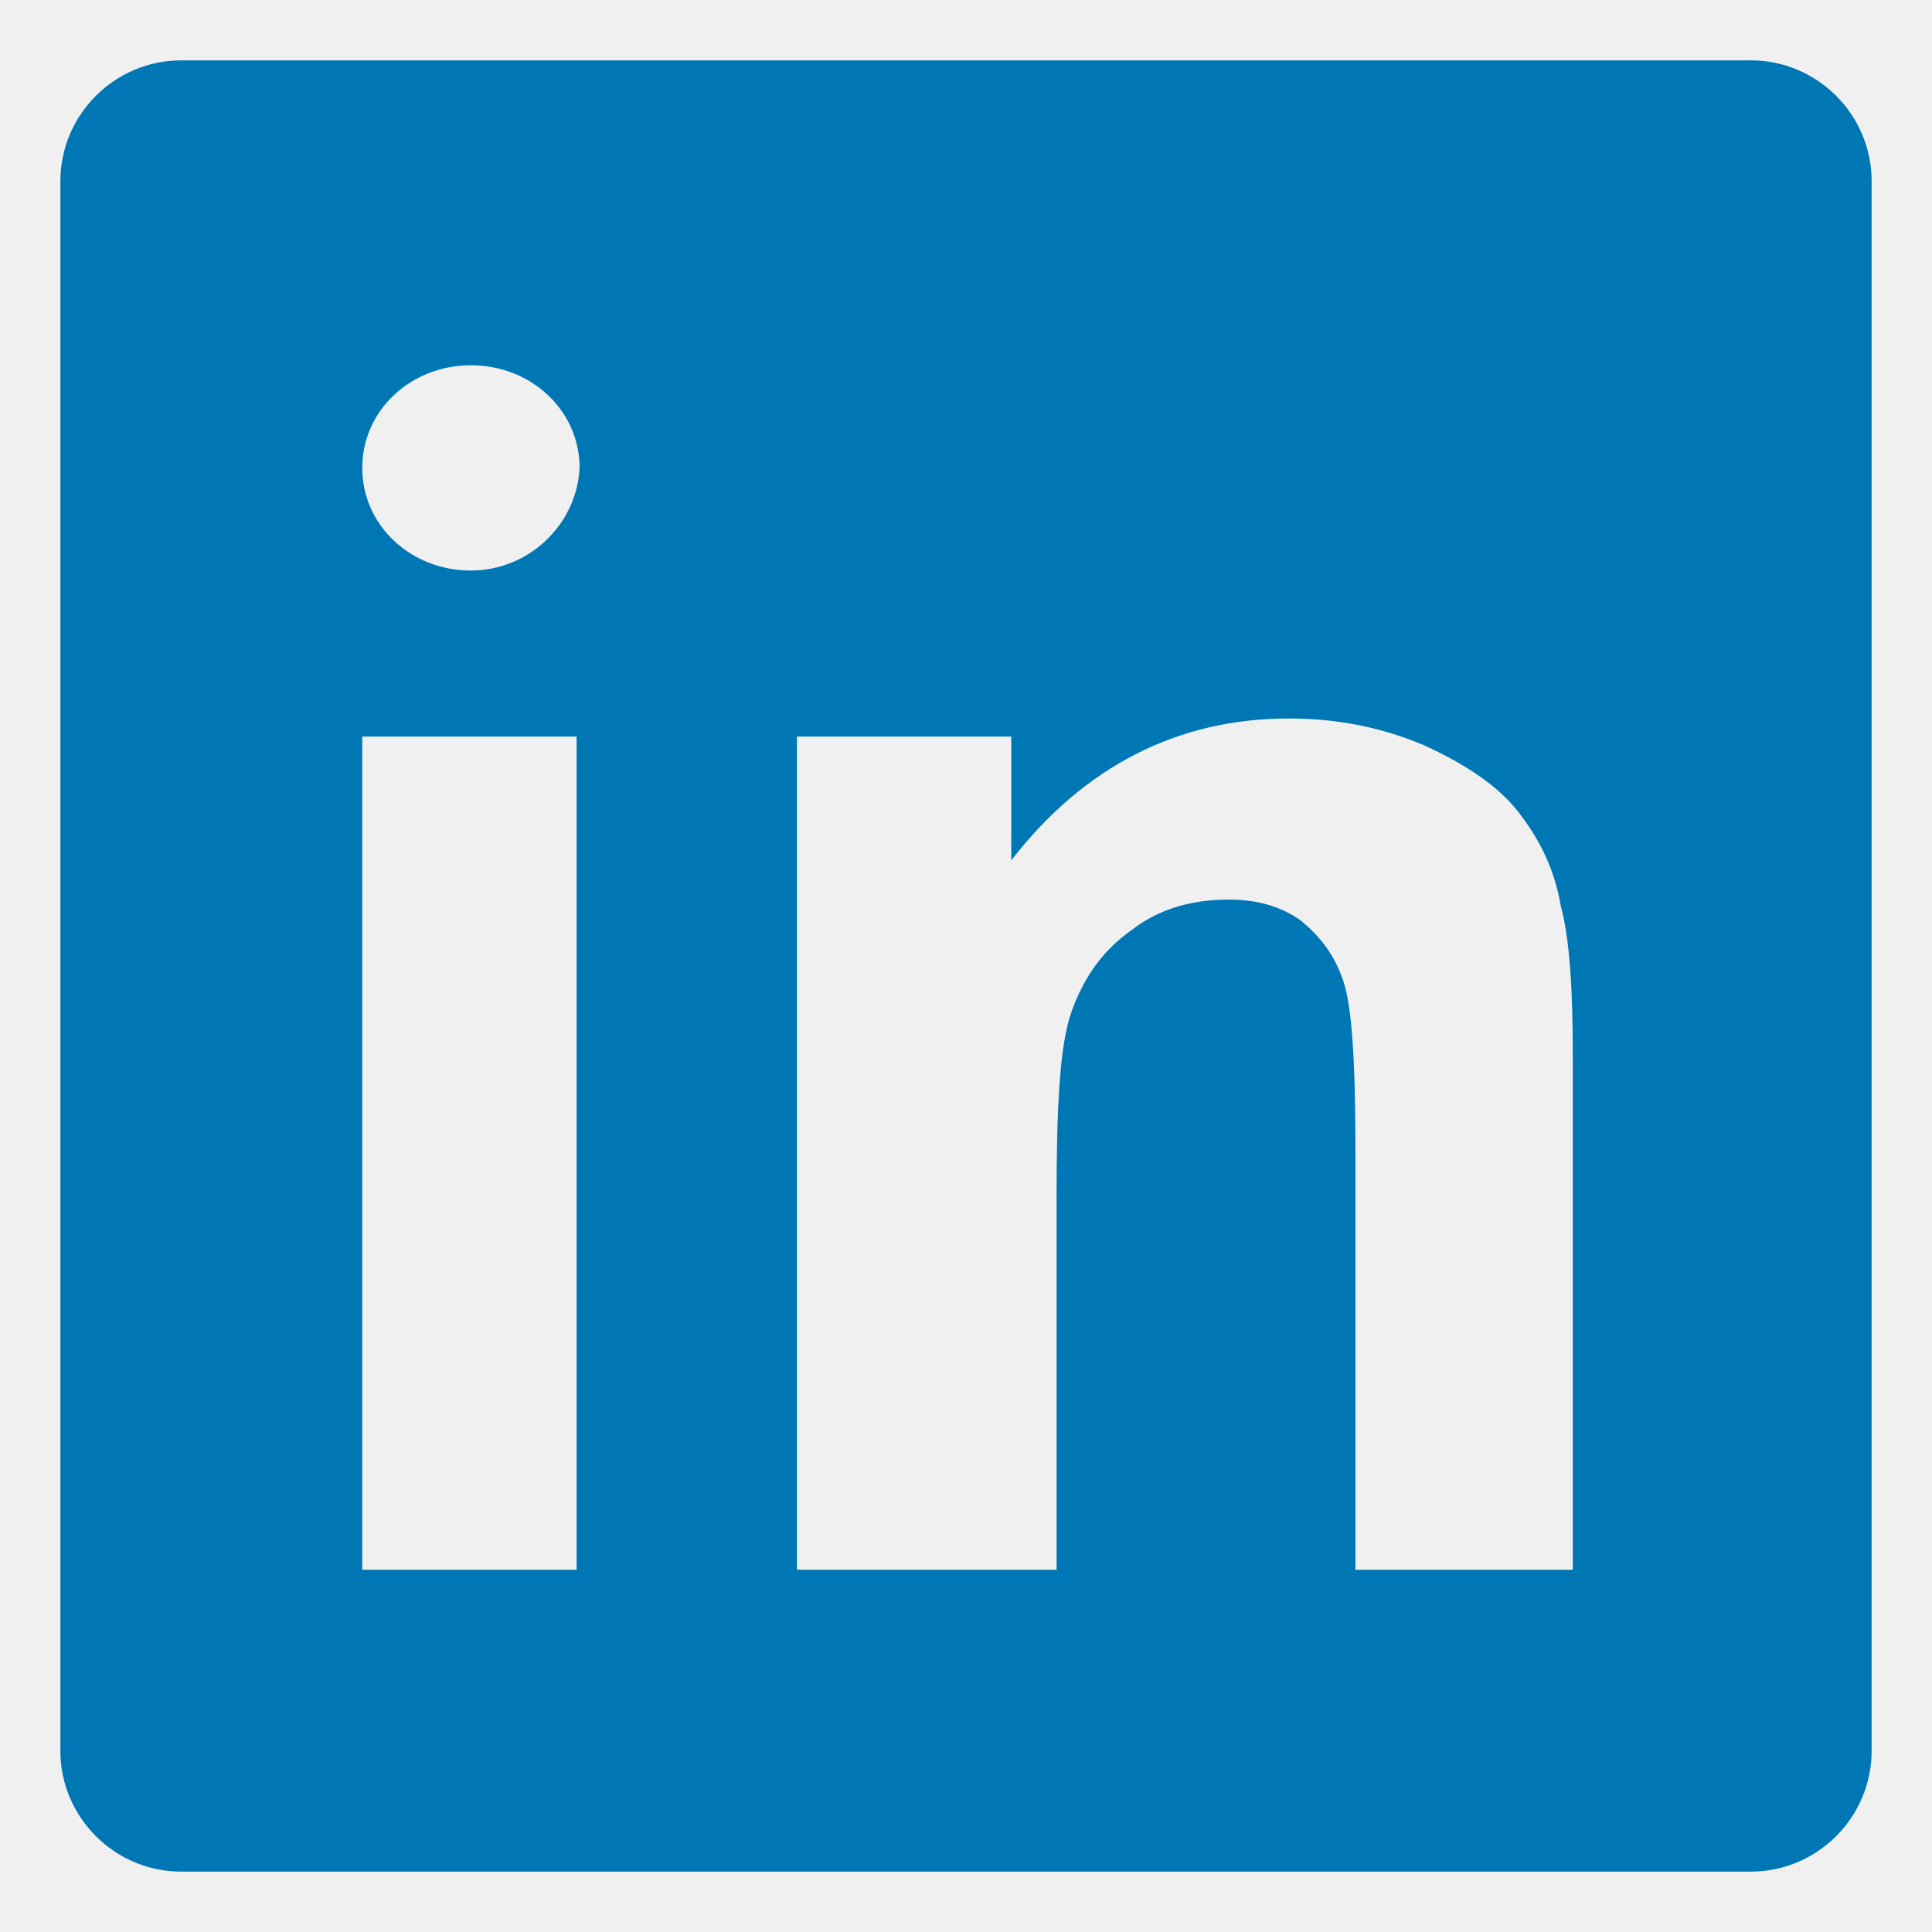
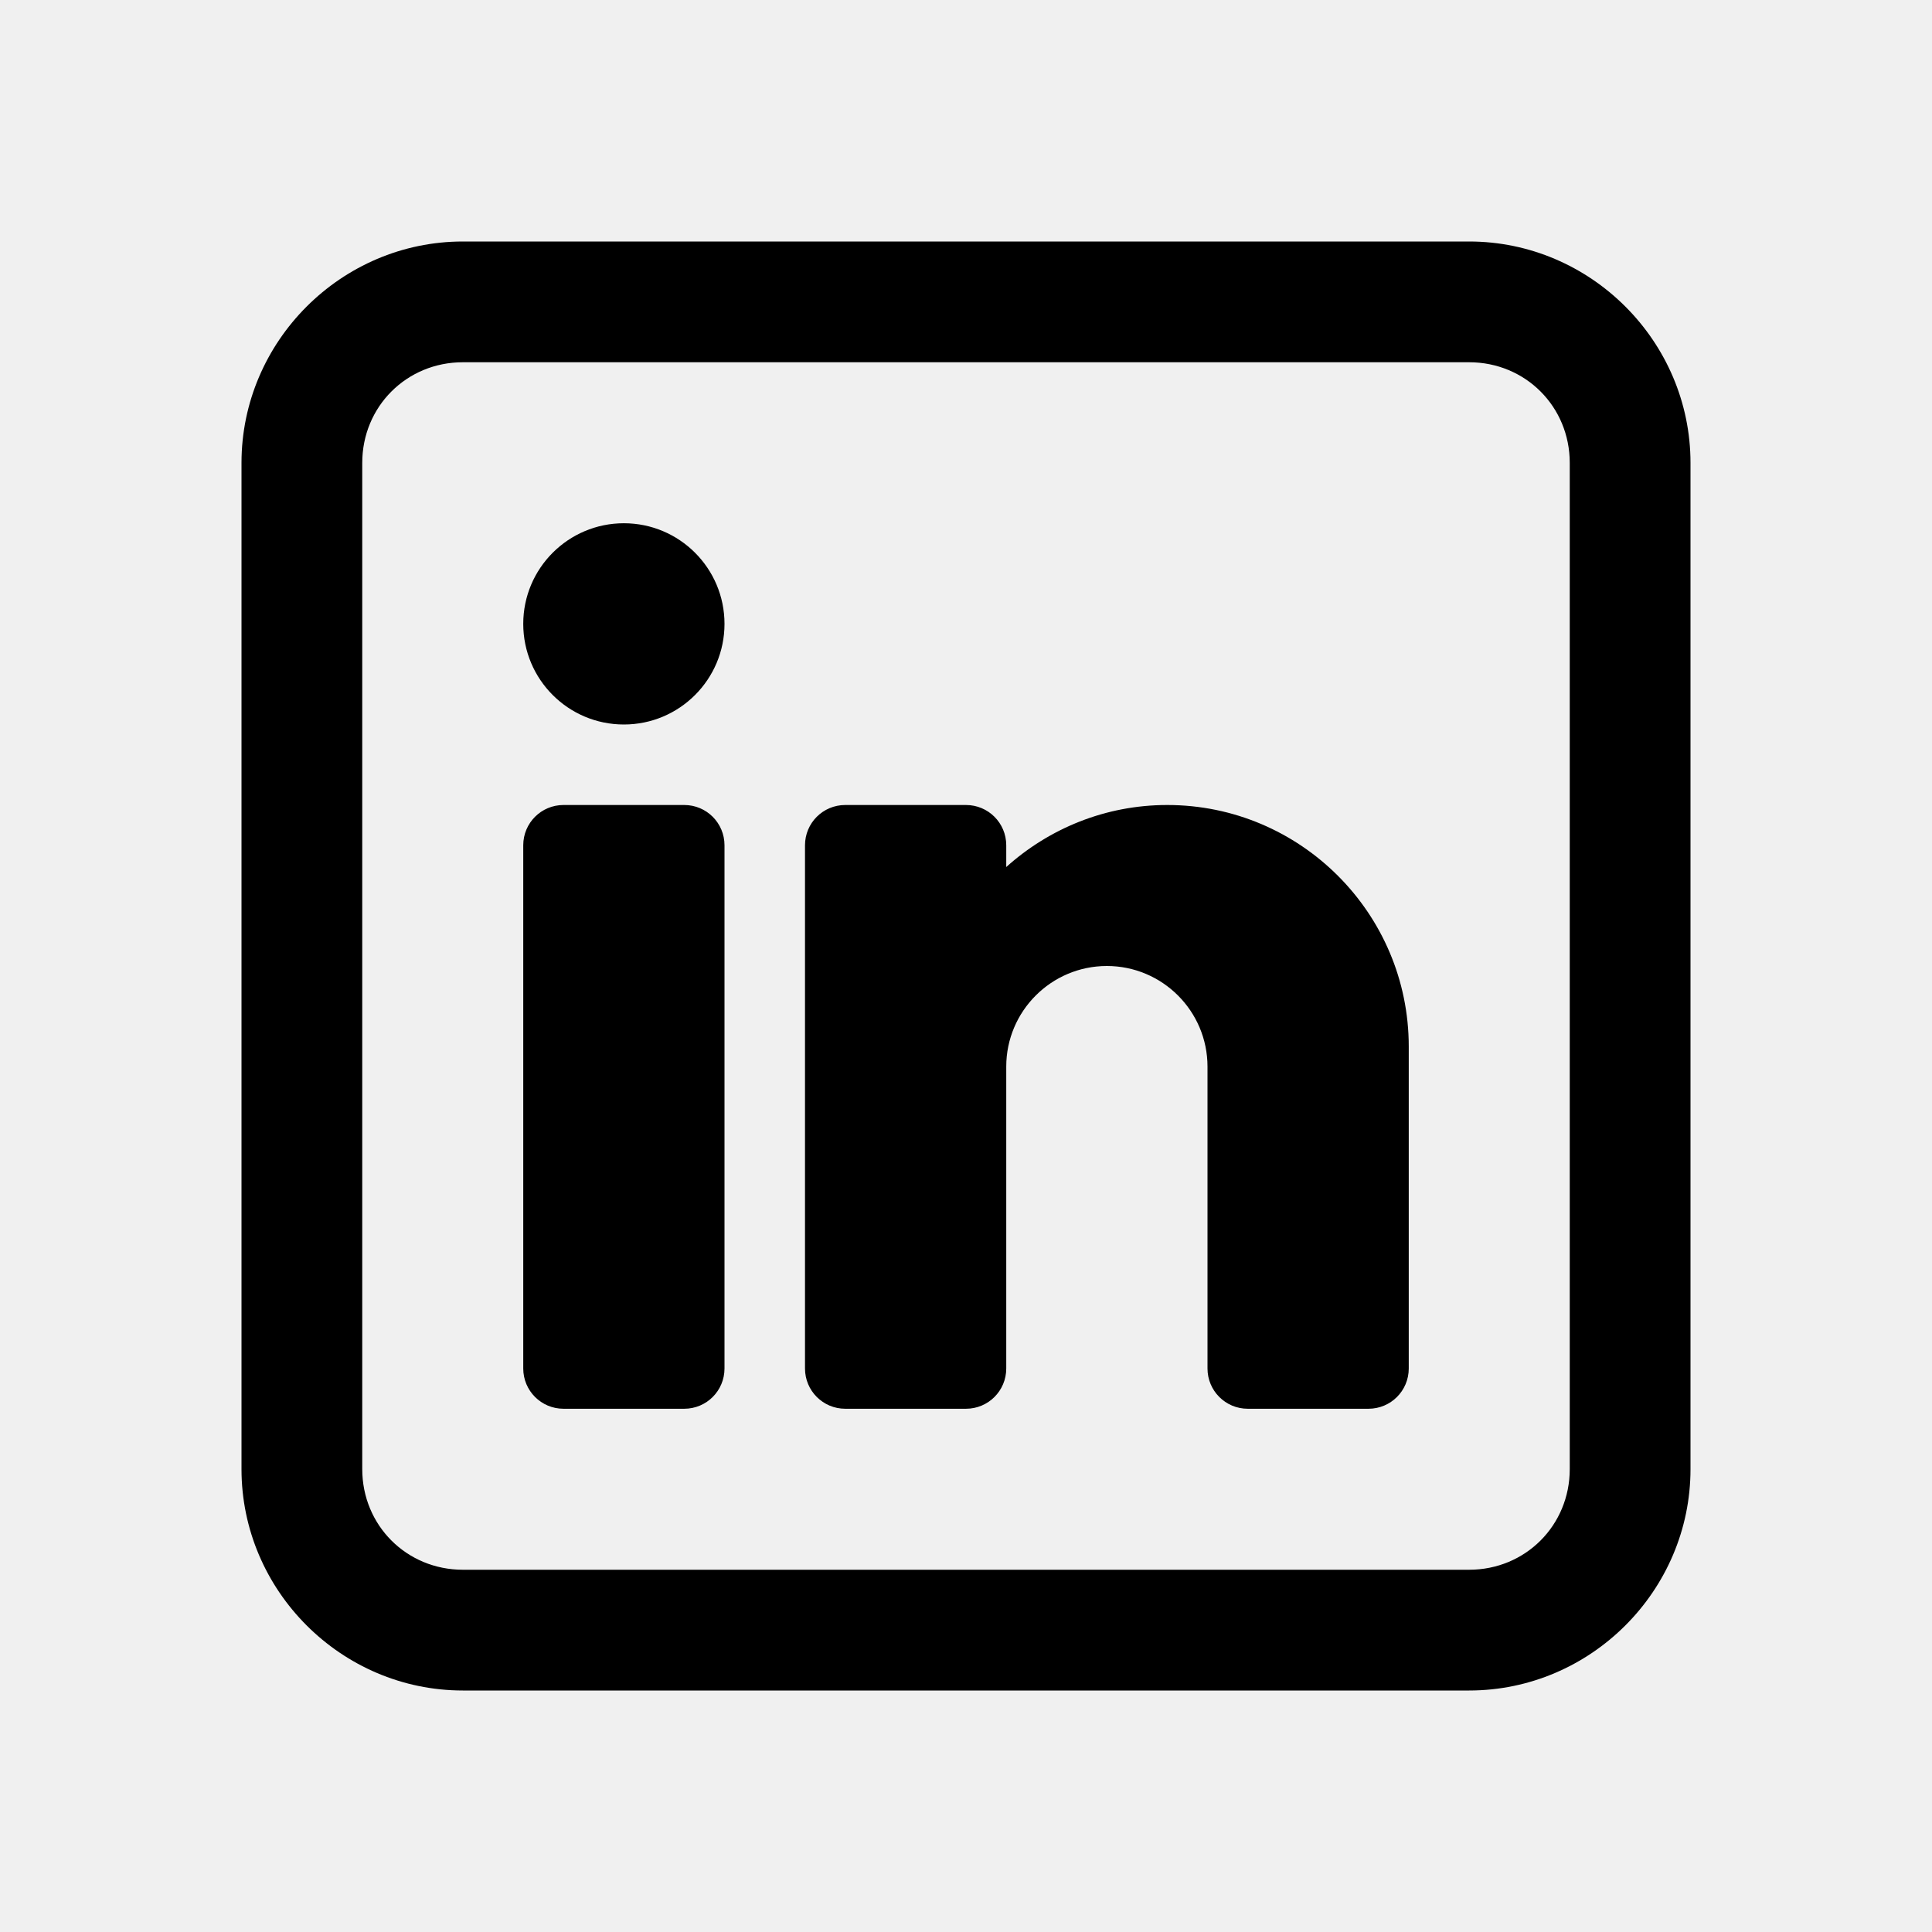
- <svg xmlns="http://www.w3.org/2000/svg" style="enable-background:new 0 0 64 64;" version="1.1" viewBox="0 0 64 64" xml:space="preserve">
-   <style type="text/css">
- 	.st0{fill:#4267B2;}
- 	.st1{fill:url(#SVGID_1_);}
- 	.st2{fill:#FFFFFF;}
- 	.st3{fill:#C2191E;}
- 	.st4{fill:#1DA1F3;}
- 	.st5{fill:#FEFE00;}
- 	.st6{fill:#25D366;stroke:#FFFFFF;stroke-width:5;stroke-miterlimit:10;}
- 	.st7{fill:#CB2027;}
- 	.st8{fill:#0077B5;}
- 	.st9{fill:url(#SVGID_2_);}
- 	.st10{fill:url(#SVGID_3_);}
- 	.st11{fill:#FF004F;}
- 	.st12{fill:#00F7EF;}
- 	.st13{fill:#5181B8;}
- 	.st14{fill:#395976;}
- 	.st15{fill:#F58220;}
- 	.st16{fill:#E6162D;}
- 	.st17{fill:#FF9933;}
- </style>
-   <g id="guidlines" />
-   <g id="FB" />
-   <g id="ig" />
-   <g id="yt" />
-   <g id="twitter" />
-   <g id="snapchat" />
-   <g id="WA" />
-   <g id="Pinterrest" />
-   <g id="Layer_9">
-     <path class="st8" d="M2,6v52c0,2.2,1.8,4,4,4h52c2.2,0,4-1.8,4-4V6c0-2.2-1.8-4-4-4H6C3.8,2,2,3.8,2,6z M19.1,52H12V24.4h7.1V52z    M15.6,18.9c-2,0-3.6-1.5-3.6-3.4c0-1.9,1.6-3.4,3.6-3.4c2,0,3.6,1.5,3.6,3.4C19.1,17.4,17.5,18.9,15.6,18.9z M52,52h-7.1V38.2   c0-2.9-0.1-4.8-0.4-5.7c-0.3-0.9-0.8-1.5-1.4-2c-0.7-0.5-1.5-0.7-2.4-0.7c-1.2,0-2.3,0.3-3.2,1c-1,0.7-1.6,1.6-2,2.7   c-0.4,1.1-0.5,3.2-0.5,6.2V52h-8.6V24.4h7.1v4.1c2.4-3.1,5.5-4.7,9.2-4.7c1.6,0,3.1,0.3,4.5,0.9c1.3,0.6,2.4,1.3,3.1,2.2   c0.7,0.9,1.2,1.9,1.4,3.1c0.3,1.1,0.4,2.8,0.4,4.9V52z" />
-   </g>
-   <g id="Layer_10" />
-   <g id="Layer_11" />
-   <g id="Layer_12" />
-   <g id="Layer_13" />
-   <g id="Layer_14" />
-   <g id="Layer_15" />
-   <g id="Layer_16" />
-   <g id="Layer_17" />
+ <svg xmlns="http://www.w3.org/2000/svg" fill="#000000" viewBox="0 0 48 48" width="48px" height="48px">
+   <path d="M 11.5 6 C 8.48 6 6 8.48 6 11.5 L 6 36.5 C 6 39.52 8.48 42 11.5 42 L 36.5 42 C 39.52 42 42 39.52 42 36.5 L 42 11.5 C 42 8.48 39.52 6 36.5 6 L 11.5 6 z M 11.5 9 L 36.5 9 C 37.898 9 39 10.102 39 11.5 L 39 36.5 C 39 37.898 37.898 39 36.5 39 L 11.5 39 C 10.102 39 9 37.898 9 36.5 L 9 11.5 C 9 10.102 10.102 9 11.5 9 z M 15.5 13 A 2.5 2.5 0 0 0 15.5 18 A 2.5 2.5 0 0 0 15.5 13 z M 14 20 C 13.447 20 13 20.447 13 21 L 13 34 C 13 34.553 13.447 35 14 35 L 17 35 C 17.553 35 18 34.553 18 34 L 18 21 C 18 20.447 17.553 20 17 20 L 14 20 z M 21 20 C 20.447 20 20 20.447 20 21 L 20 34 C 20 34.553 20.447 35 21 35 L 24 35 C 24.553 35 25 34.553 25 34 L 25 26.5 C 25 25.121 26.121 24 27.5 24 C 28.879 24 30 25.121 30 26.5 L 30 34 C 30 34.553 30.447 35 31 35 L 34 35 C 34.553 35 35 34.553 35 34 L 35 26 C 35 22.691 32.309 20 29 20 C 27.462 20 26.063 20.586 25 21.541 L 25 21 C 25 20.447 24.553 20 24 20 L 21 20 z" />
</svg>
